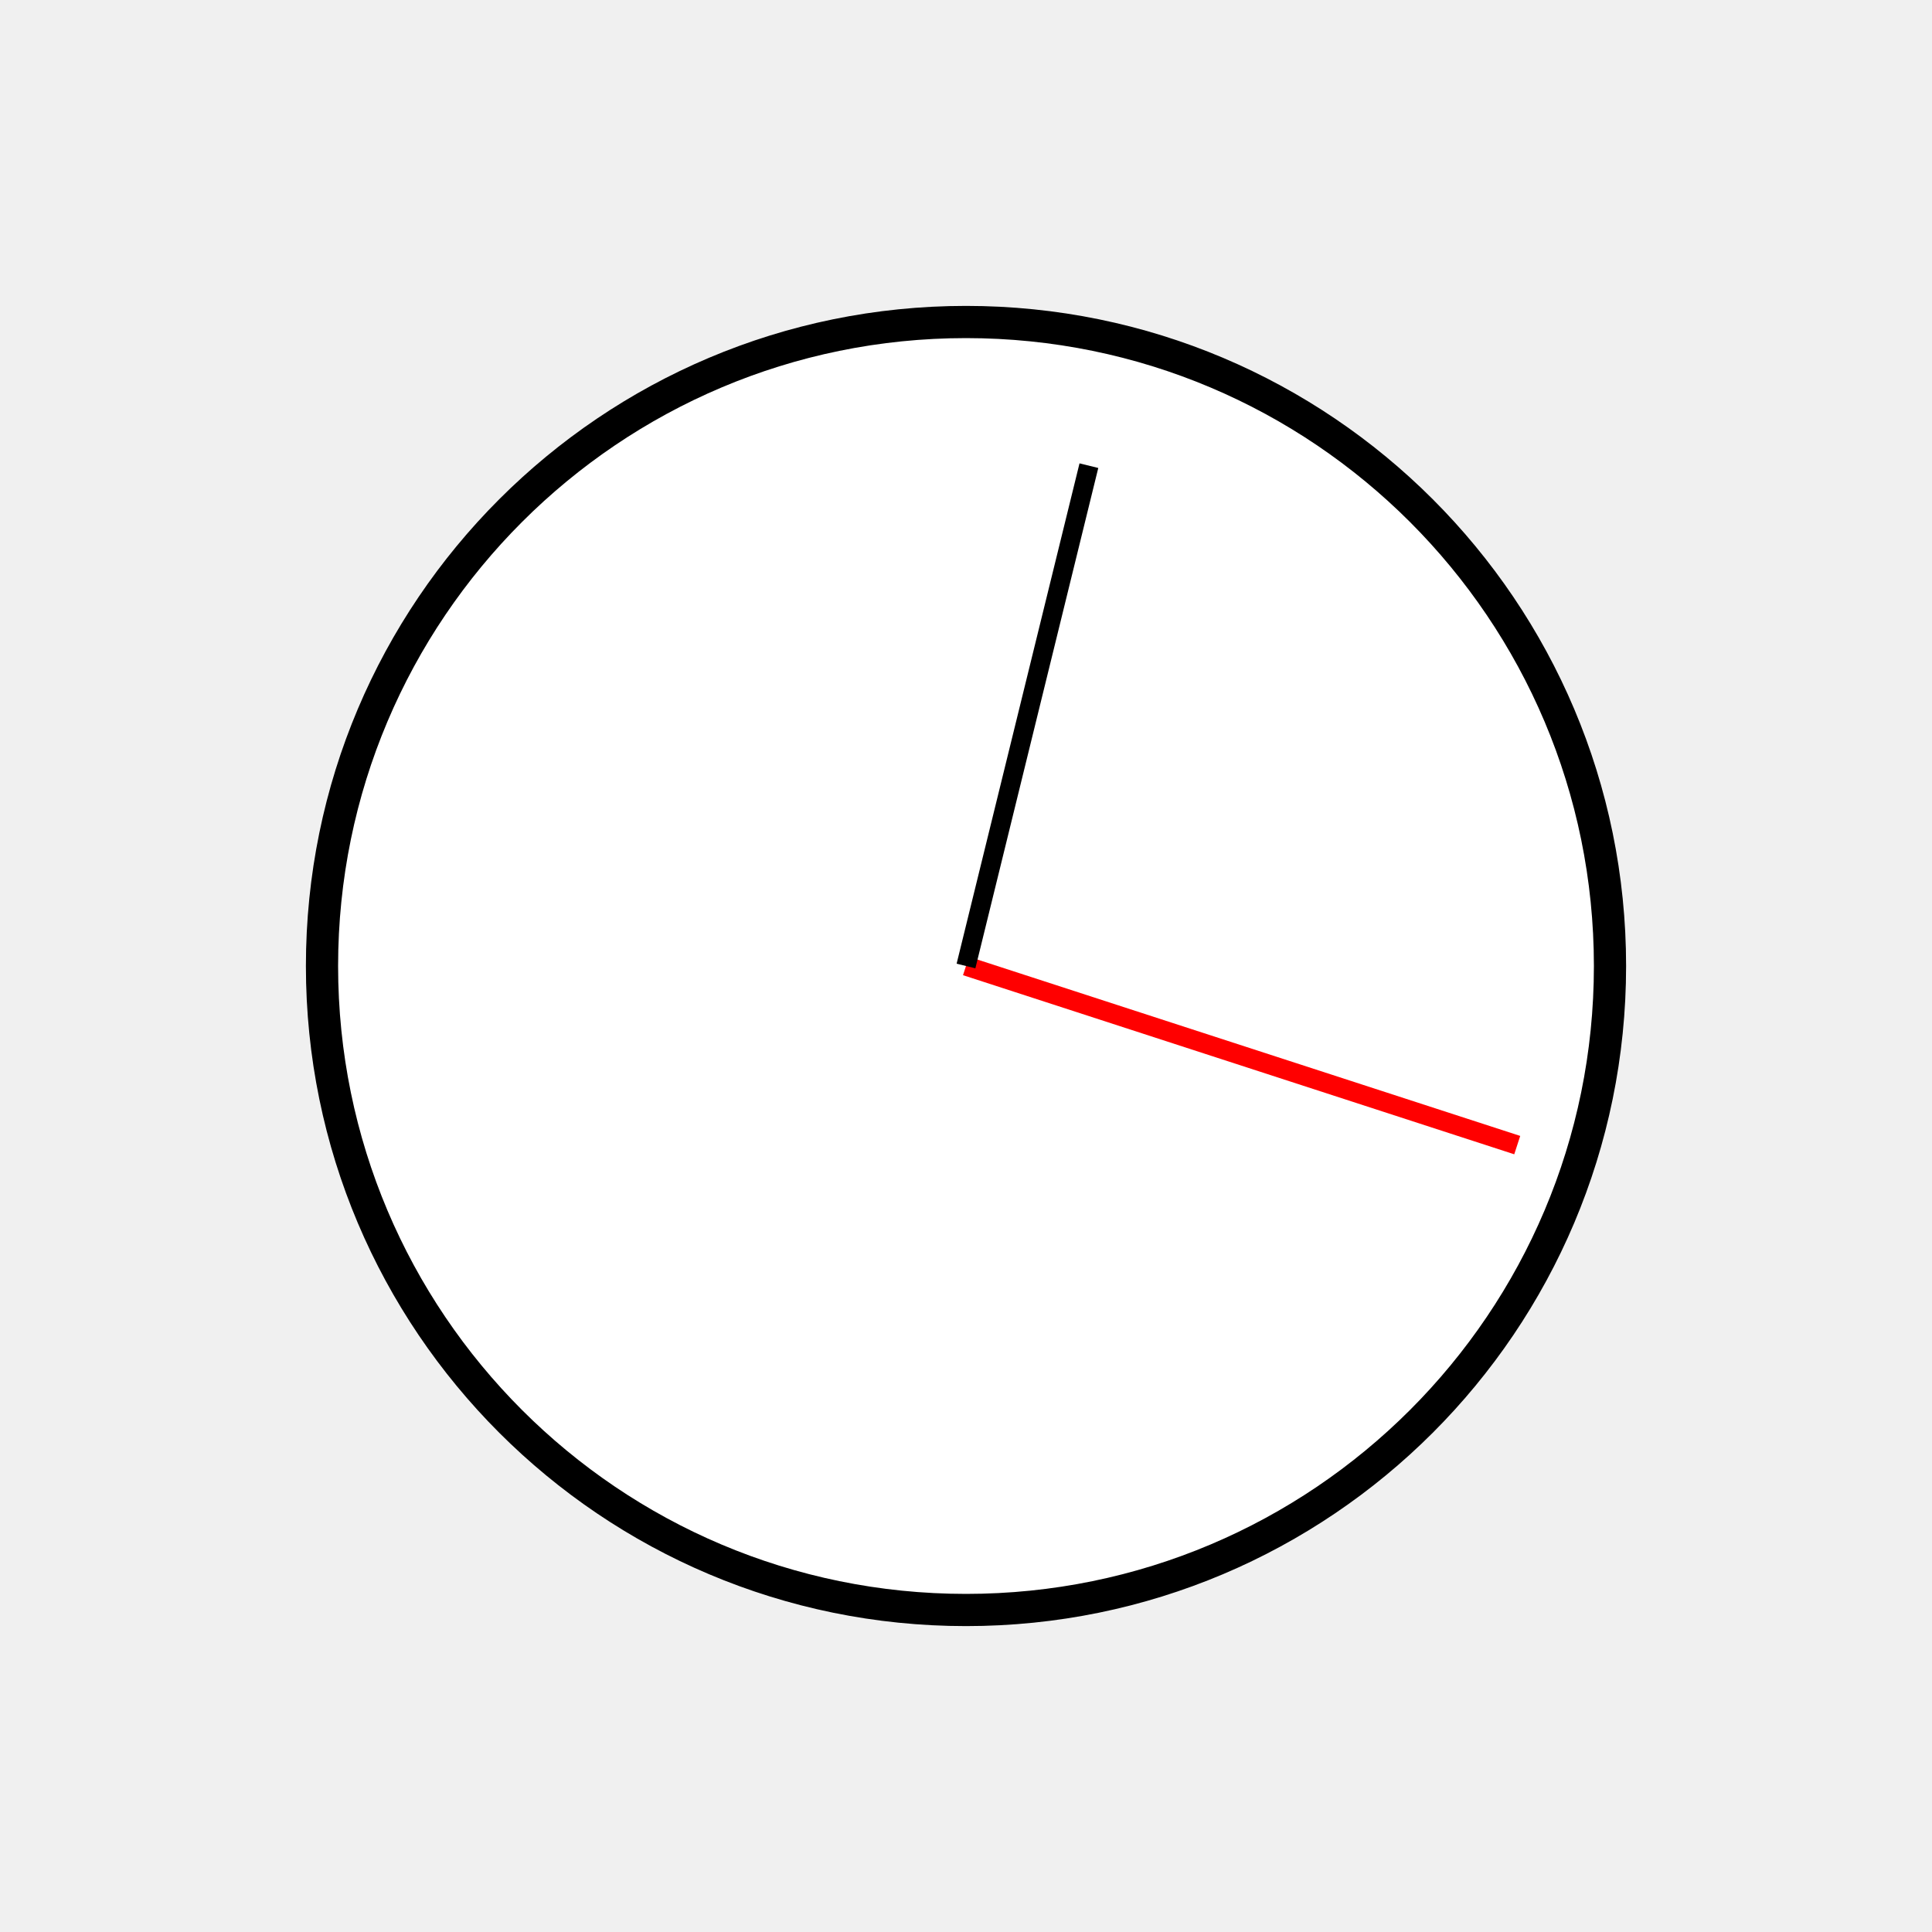
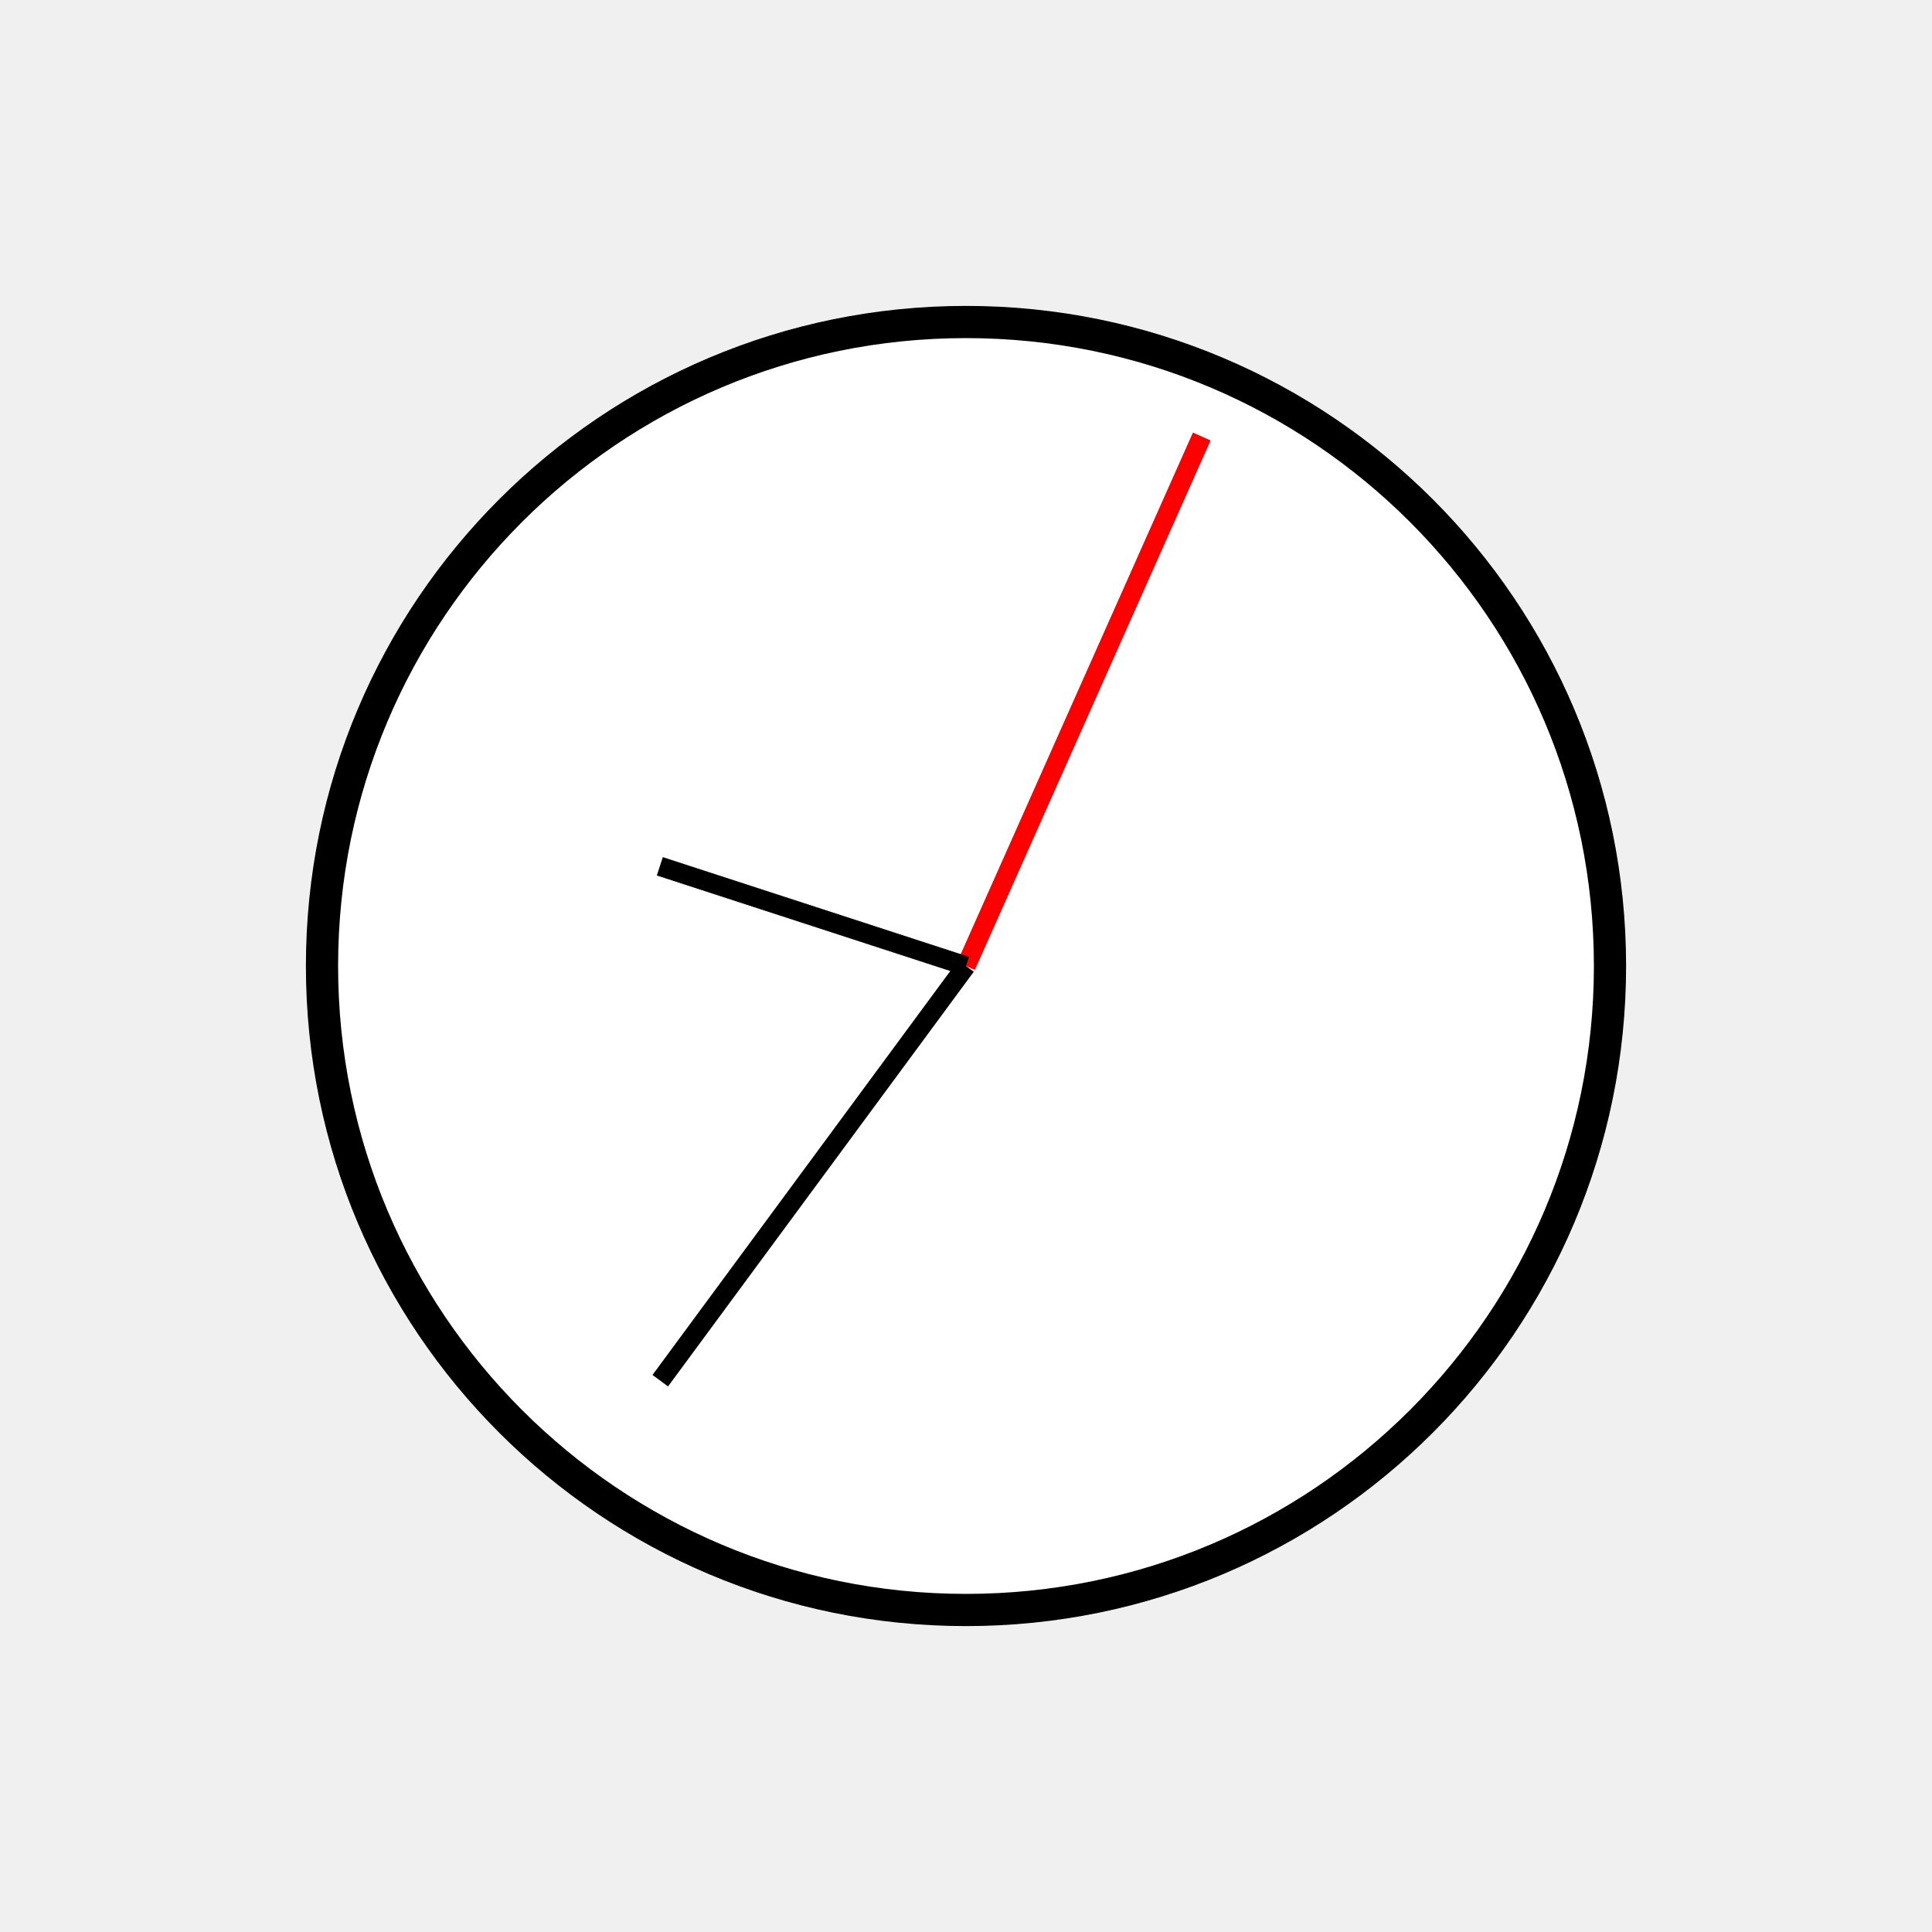
<svg xmlns="http://www.w3.org/2000/svg" width="100%" height="100%" viewBox="0 0 300 300" version="2.0">
  <circle cx="150" cy="150" r="100" style="fill:#fff;stroke:#000;stroke-width:5px;" />
-   <line x1="150" y1="150" x2="235.595" y2="177.812" style="fill:none;stroke:#f00;stroke-width:3px;" />
-   <line x1="150" y1="150" x2="169.083" y2="72.309" style="fill:none;stroke:#000;stroke-width:3px;" />
+   <line x1="150" y1="150" x2="186.606" y2="67.781" style="fill:none;stroke:#f00;stroke-width:3px;" />
+   <line x1="150" y1="150" x2="102.526" y2="214.392" style="fill:none;stroke:#000;stroke-width:3px;" />
+   <line x1="150" y1="150" x2="102.456" y2="134.521" style="fill:none;stroke:#000;stroke-width:3px;" />
</svg>
